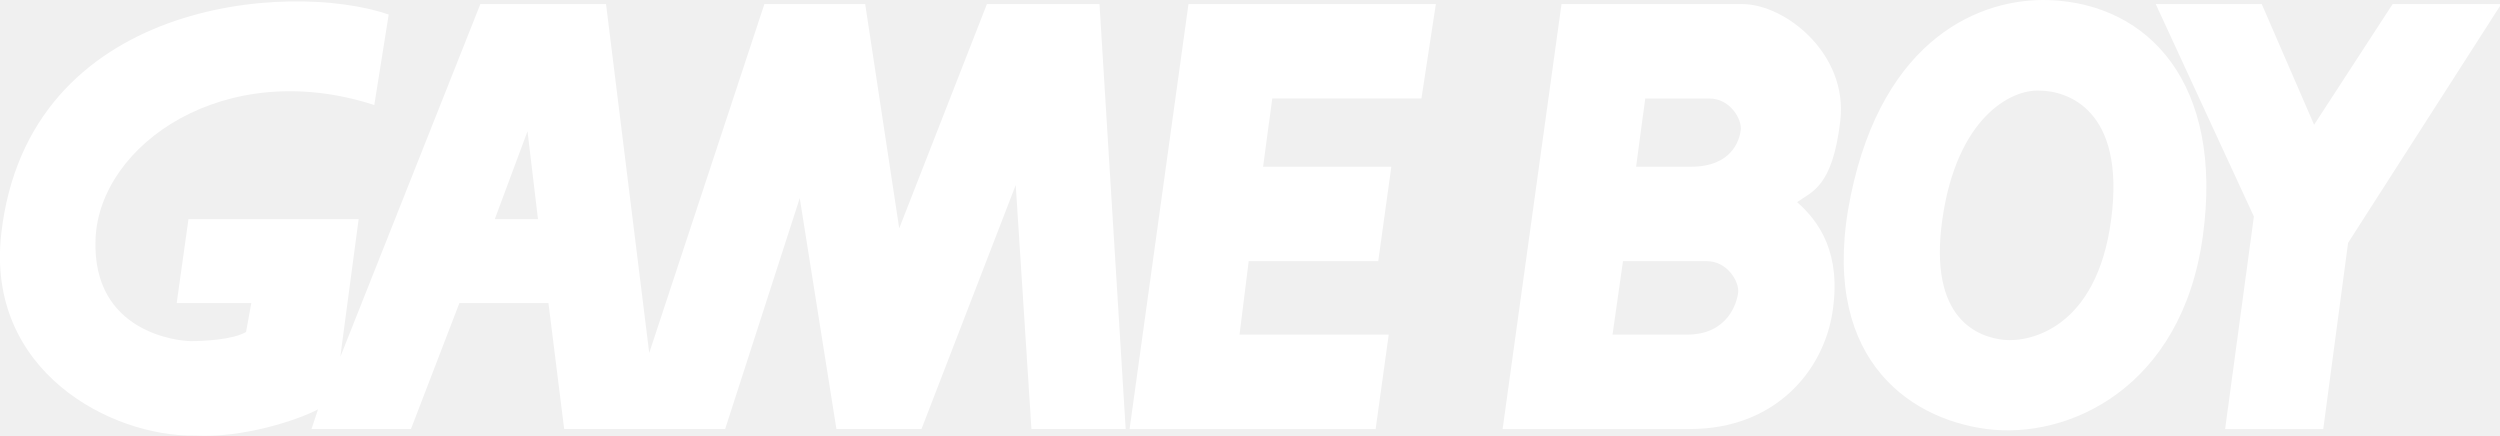
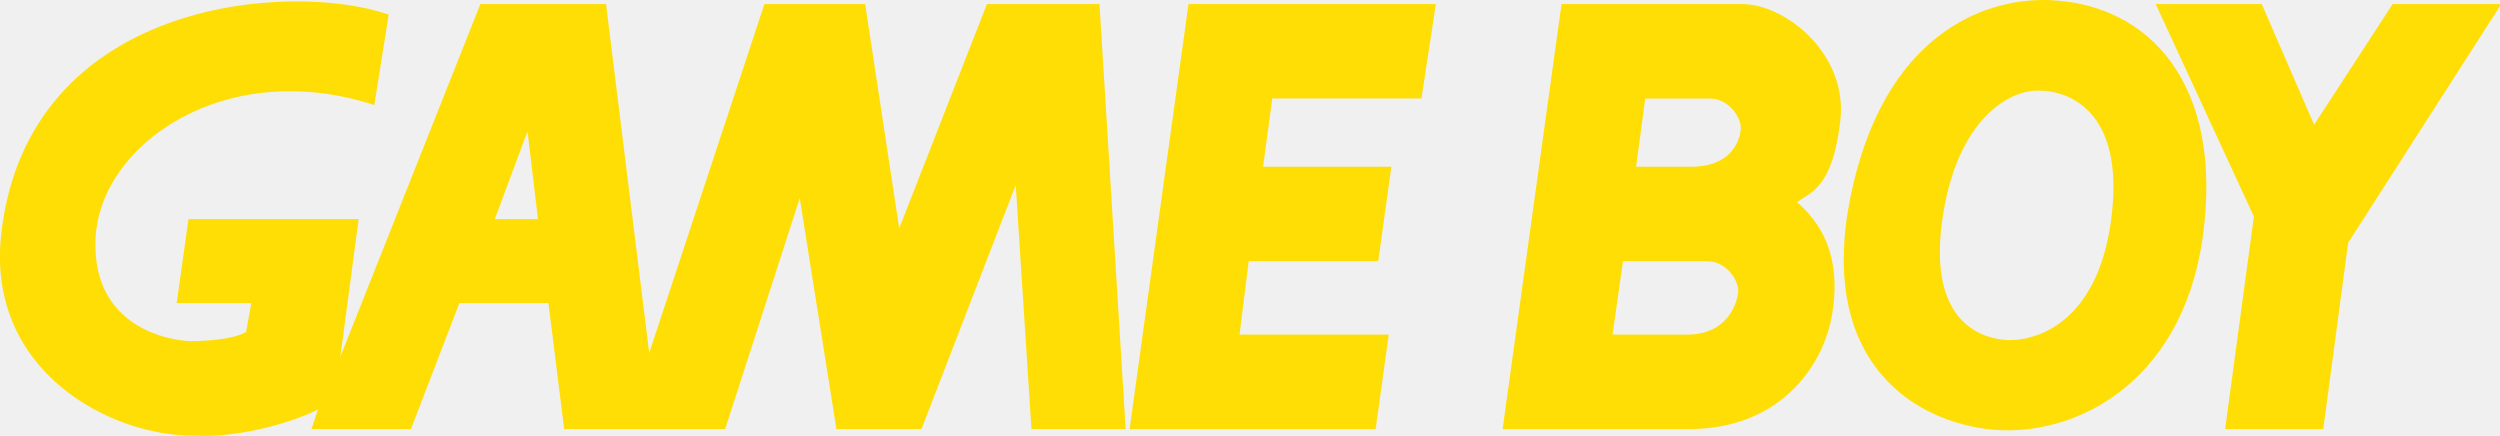
<svg xmlns="http://www.w3.org/2000/svg" id="svg2" version="1.1" enable-background="new 0 0 566.929 98.574" y="0px" x="0px">
-   <g id="g4" fill="#fff" transform="matrix(0.465655, 0, 0, 0.46666, -0.001408, -0.000299)">
+   <g id="g4" fill="#ffde06" transform="matrix(0.465655, 0, 0, 0.46666, -0.001408, -0.000299)">
    <polygon id="_43443024" points="542.31 0.917 566.93 0.917 532.22 54.913 526.59 97.041 504.34 97.041 510.86 48.973 488.61 0.917 512.64 0.917 524.51 28.215" />
    <polygon id="_43441624" points="283.03 59.066 312.39 59.066 315.36 37.706 286.29 37.706 288.37 22.276 322.18 22.276 325.45 0.917 269.38 0.917 256.03 97.041 311.8 97.041 314.77 75.671 280.95 75.671" />
    <path id="_43775888" d="m112.15 49.565 7.416-19.874 2.375 19.874h-9.79zm-8.01 18.987h20.172l3.563 28.48h36.488l16.91-52.213 8.309 52.213h19.283l21.359-55.179 3.561 55.179h21.359l-5.934-96.119h-25.514l-19.88 50.727-7.715-50.727h-22.842l-26.105 78.912-9.791-78.912h-28.48l-31.744 79.8 4.154-31.149h-38.571l-2.672 18.987h16.912l-1.188 6.526c-2.967 1.778-9.789 2.076-12.459 2.076s-22.545-1.779-21.656-23.14c0.882-21.358 29.362-41.234 63.181-30.258l3.266-20.47c-22.548-7.712-81.766-3.396-87.815 49.543-3.559 31.149 24.921 45.983 43.906 45.688 10.977 0.594 23.438-3.561 27.887-5.935l-1.482 4.451h22.547l10.977-28.48z" />
    <path id="_44102912" d="m464.58 0.028c-15.428-0.594-37.678 8.306-45.094 44.204-7.416 35.894 12.459 50.431 30.852 52.804 18.396 2.373 44.205-9.196 48.951-43.609 4.75-34.414-12.17-52.508-34.71-53.399zm-2.37 20.47c6.229 0 19.578 4.154 16.314 29.071-3.262 24.92-18.688 27.887-24.326 27.293-5.637-0.594-17.207-4.448-13.943-27.293 3.27-22.841 15.43-29.368 21.96-29.071z" />
    <path id="_44104296" d="m370.83 37.706h12.461c9.197 0 10.977-5.934 11.271-8.305 0.297-2.375-2.371-7.122-7.117-7.122h-14.537l-2.07 15.427zm-5.34 37.971h16.912c9.195 0 11.271-7.119 11.566-9.493 0.299-2.373-2.371-7.118-7.117-7.118h-18.986l-2.37 16.611zm-24.91 21.361 13.35-96.118h40.938c9.793 0 24.031 11.274 22.252 26.403-1.779 15.13-6.527 16.02-9.791 18.393 5.045 4.447 10.088 11.568 8.012 24.918-2.078 13.352-13.055 26.403-32.338 26.403l-42.42 0.001z" />
  </g>
</svg>
